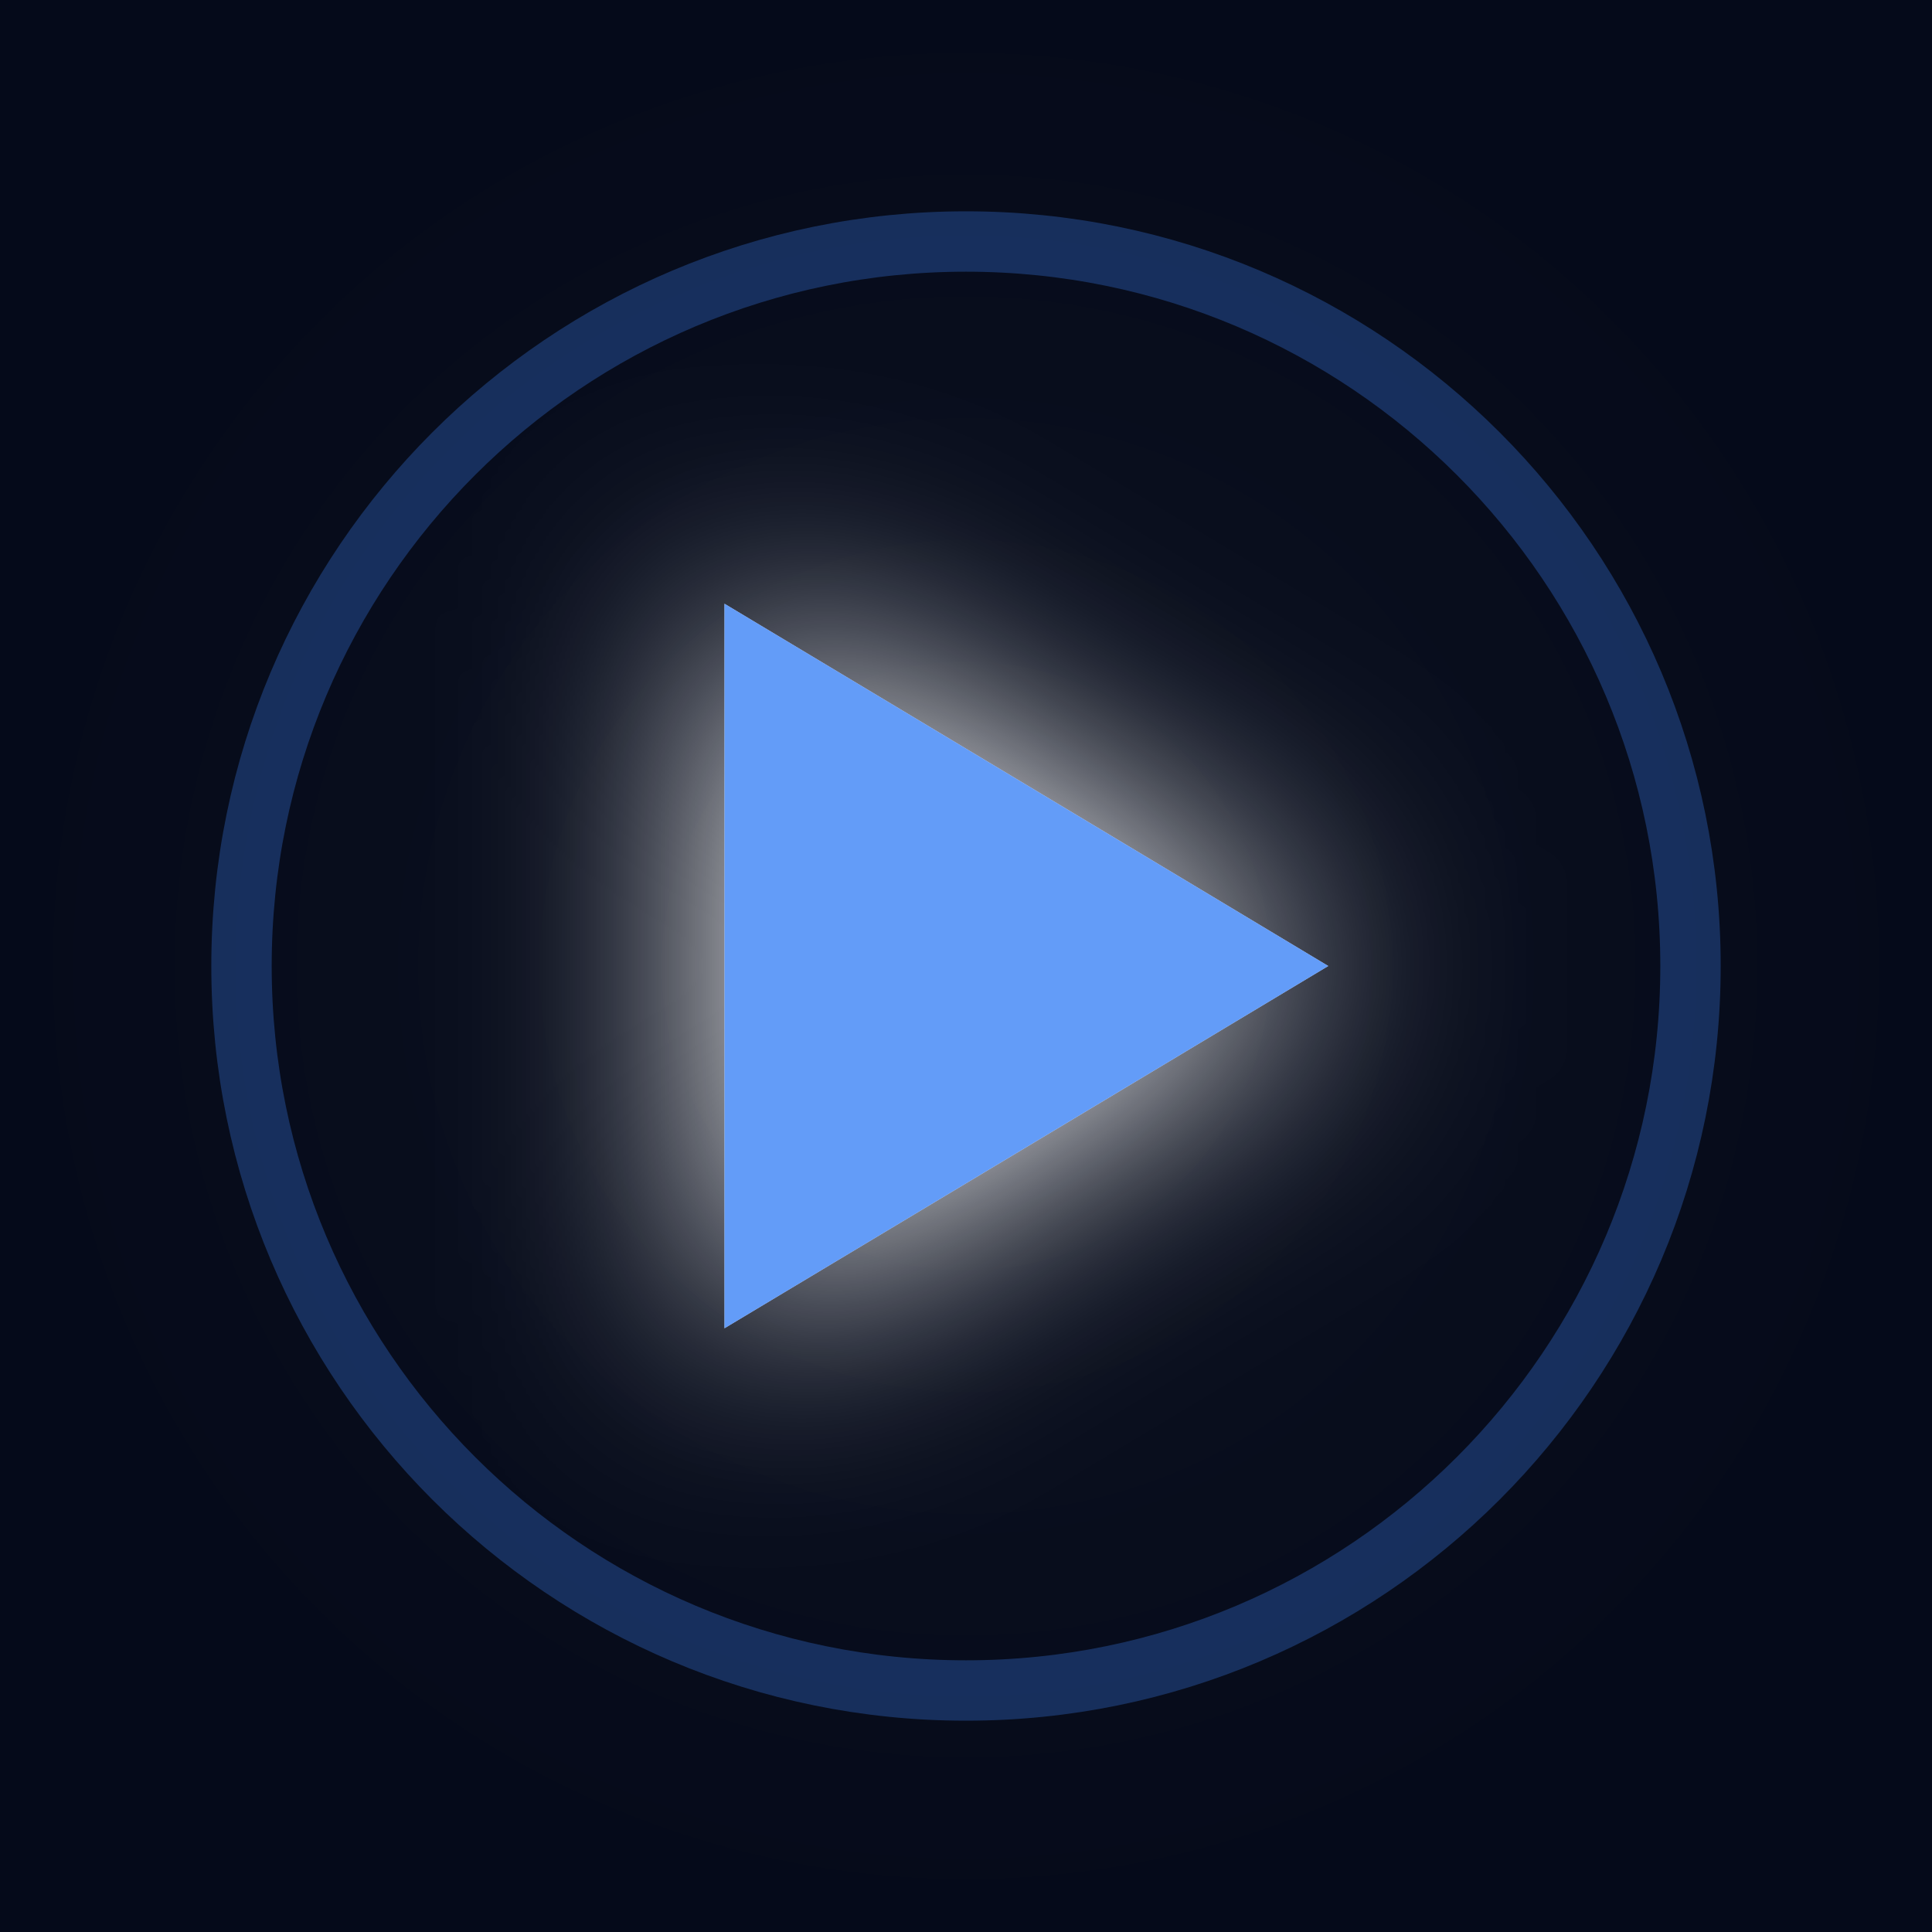
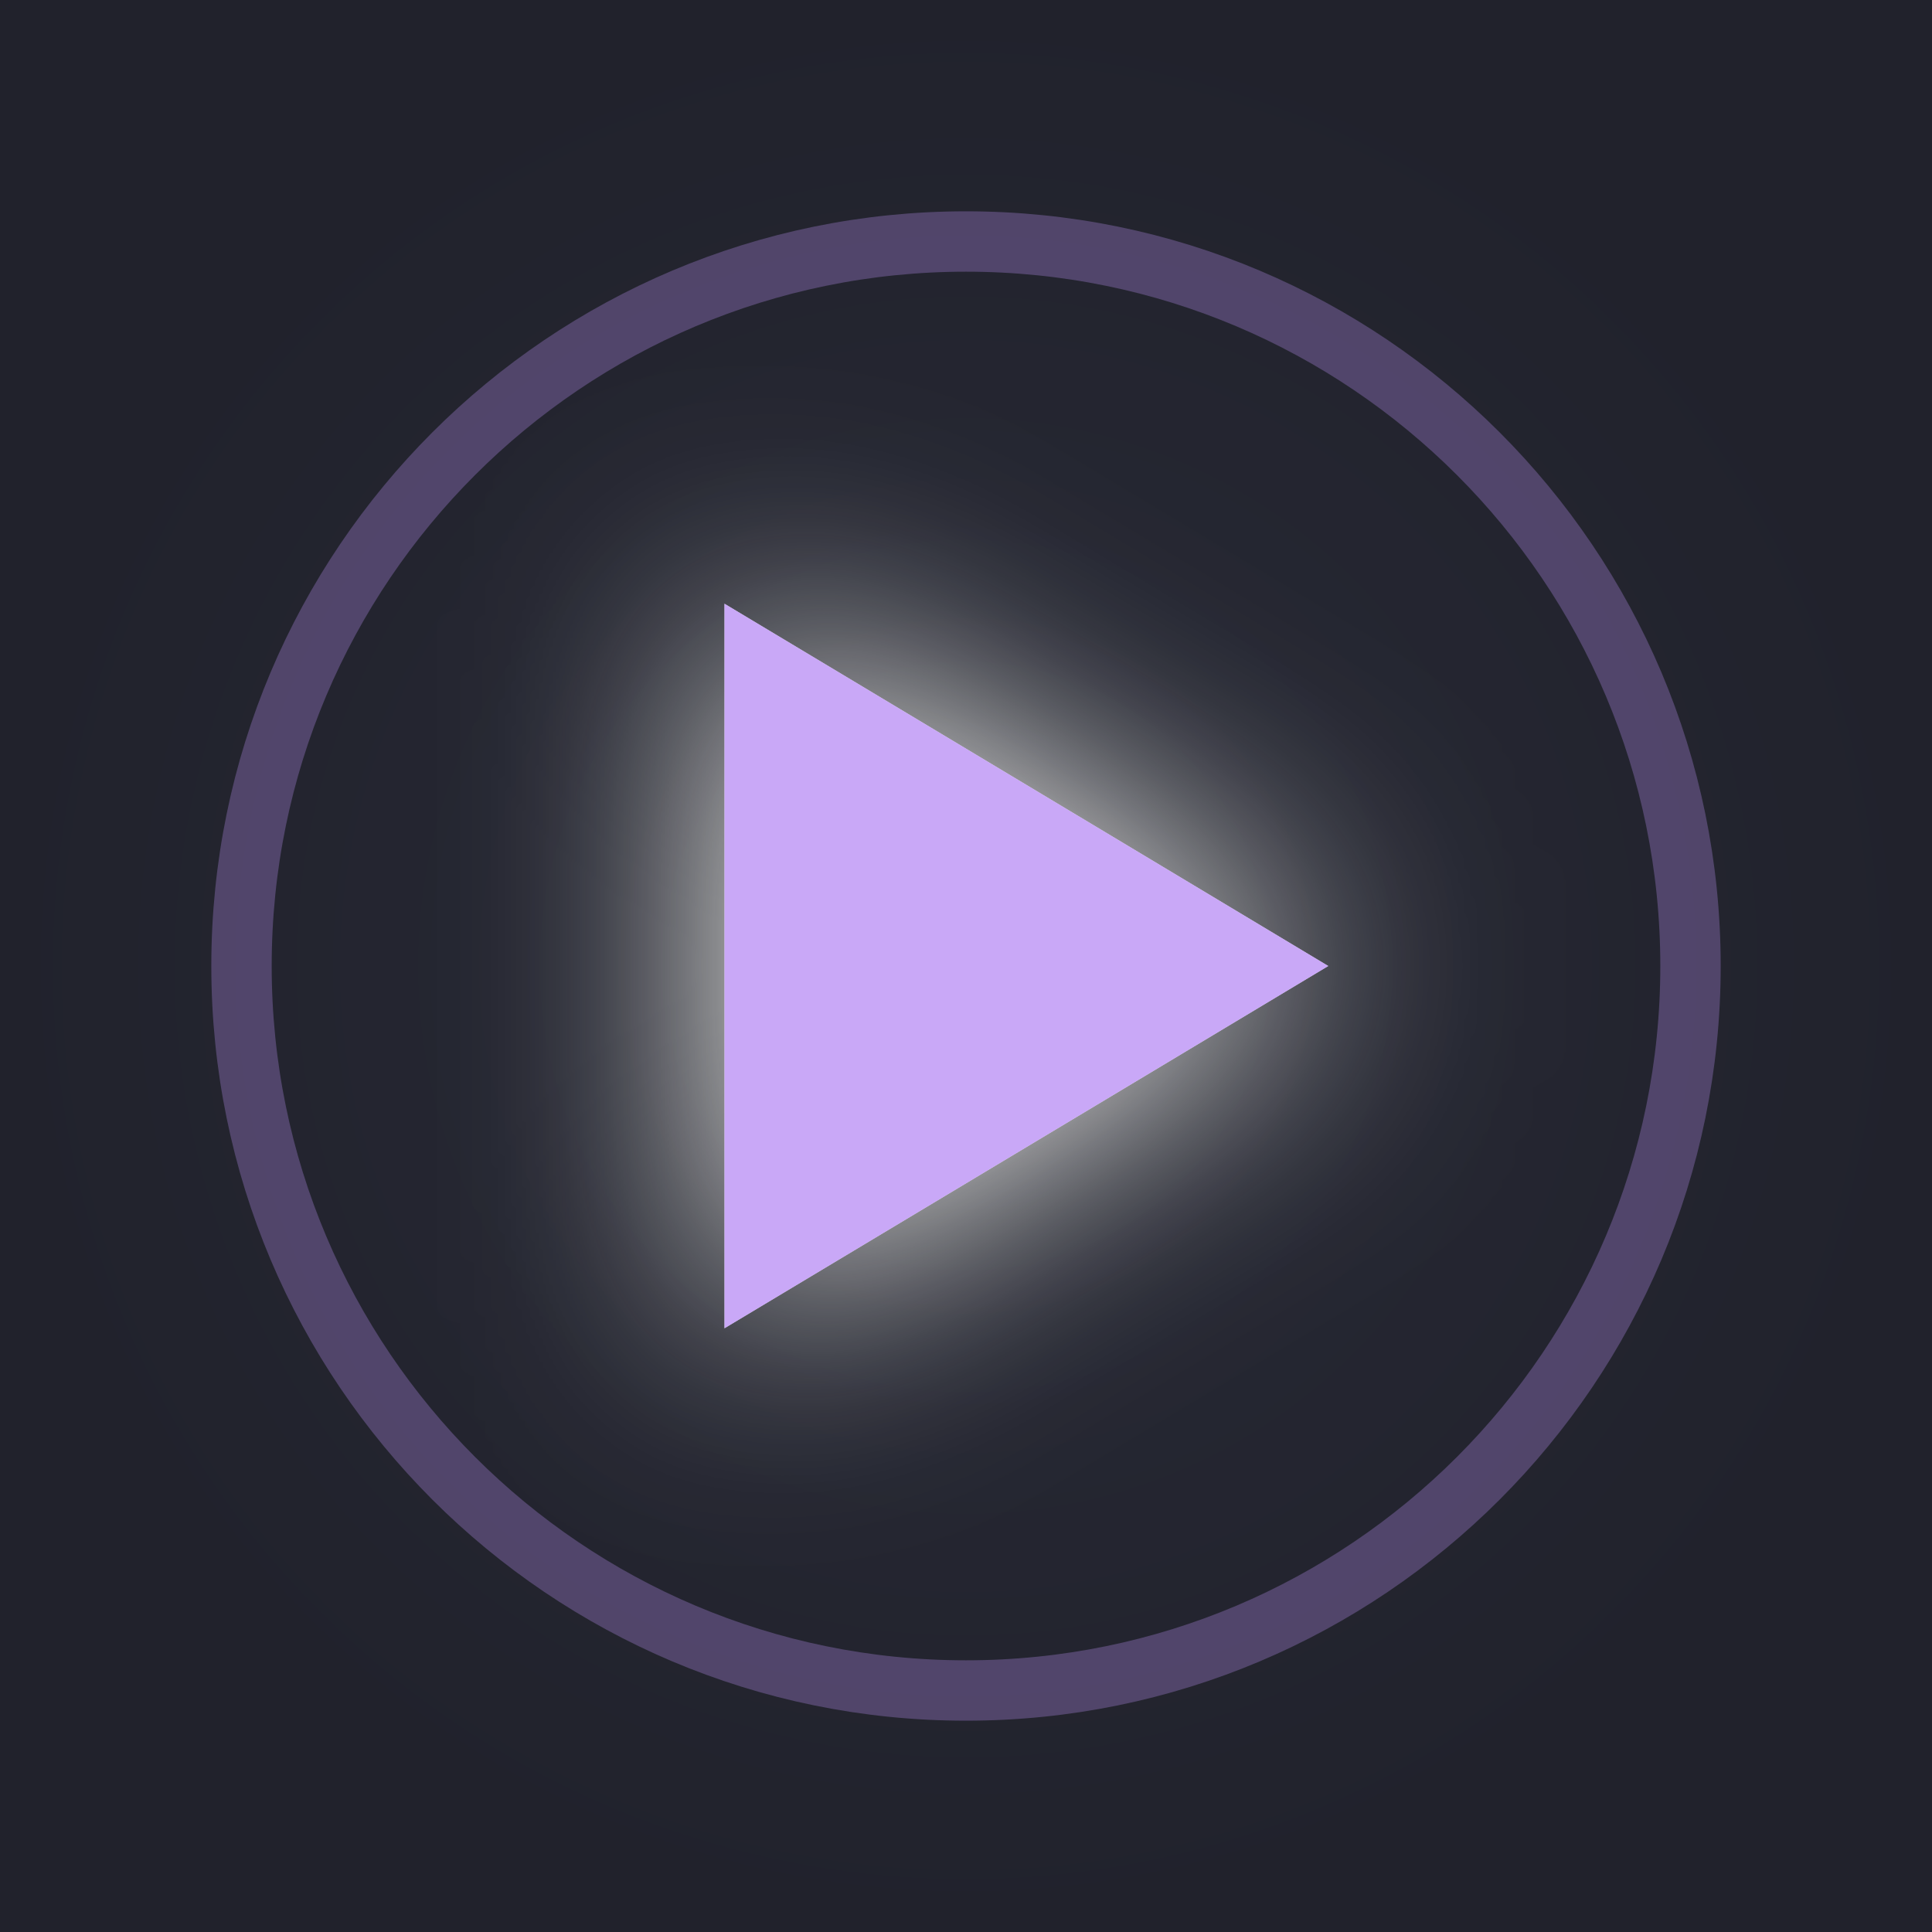
<svg xmlns="http://www.w3.org/2000/svg" viewBox="0 0 32 32">
  <defs>
    <radialGradient id="bgGradient" cx="50%" cy="50%" r="50%">
-       <stop offset="0%" style="stop-color:#0d1220;stop-opacity:1" />
-       <stop offset="100%" style="stop-color:#050a1a;stop-opacity:1" />
+       <stop offset="0%" style="stop-color:#282a36;stop-opacity:1" />
+       <stop offset="100%" style="stop-color:#21222c;stop-opacity:1" />
    </radialGradient>
    <filter id="glow" width="200%" height="200%" x="-50%" y="-50%">
      <feGaussianBlur result="coloredBlur" stdDeviation="2" />
      <feMerge>
        <feMergeNode in="coloredBlur" />
        <feMergeNode in="SourceGraphic" />
      </feMerge>
    </filter>
  </defs>
  <path fill="url(#bgGradient)" d="M0 0h32v32H0z" />
-   <circle cx="16" cy="16" r="12" fill="none" stroke="hsl(217, 91%, 60%)" opacity=".3" />
-   <path fill="#fff" d="M12 10v12l10-6z" filter="url(#glow)" />
-   <path fill="hsl(217, 91%, 60%)" d="M12 10v12l10-6z" opacity=".8" />
+   <circle cx="16" cy="16" r="12" fill="none" stroke="#bd93f9" opacity=".3" />
+   <path fill="#f8f8f2" d="M12 10v12l10-6z" filter="url(#glow)" />
+   <path fill="#bd93f9" d="M12 10v12l10-6z" opacity=".8" />
</svg>
